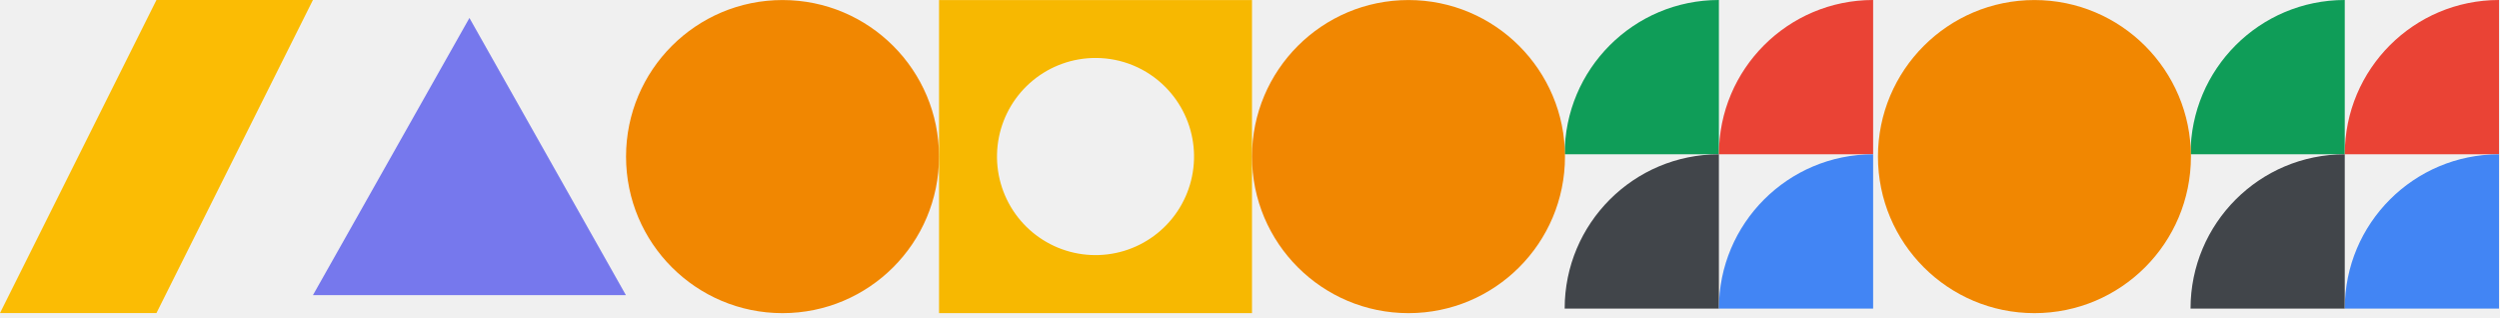
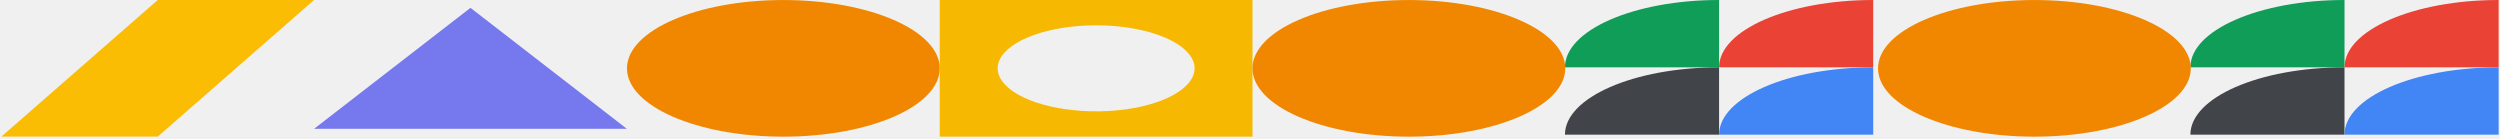
- <svg xmlns="http://www.w3.org/2000/svg" width="559" height="71" viewBox="0 0 559 71" fill="none">
-   <path d="M524.499 34.5H490.001C490.001 15.448 505.449 0 524.499 0V34.5Z" fill="#0F9D58" />
-   <path d="M524.499 69H490.001C490.001 49.948 505.449 34.5 524.499 34.5V69Z" fill="#41454A" />
-   <path d="M558.999 34.5H524.501C524.501 15.448 539.948 0 558.999 0V34.5Z" fill="#EA4335" />
-   <path d="M558.999 69H524.501C524.501 49.948 539.948 34.5 558.999 34.5V69Z" fill="#4285F4" />
-   <path d="M384.499 34.5H350.001C350.001 15.448 365.449 0 384.499 0V34.5Z" fill="#0F9D58" />
-   <path d="M384.499 69H350.001C350.001 49.948 365.449 34.5 384.499 34.5V69Z" fill="#41454A" />
-   <path d="M418.999 34.5H384.501C384.501 15.448 399.948 0 418.999 0V34.5Z" fill="#EA4335" />
-   <path d="M418.999 69H384.501C384.501 49.948 399.948 34.5 418.999 34.5V69Z" fill="#4285F4" />
-   <g clip-path="url(#clip0_0_1)">
-     <path d="M70.001 65.994H140.01L105.006 4.015L70.001 65.994Z" fill="#7678ED" />
-   </g>
-   <path fill-rule="evenodd" clip-rule="evenodd" d="M69.998 0H34.999L0.001 70H34.999L69.998 0Z" fill="#FBBC04" />
-   <g clip-path="url(#clip1_0_1)">
-     <path d="M175.045 70.019C194.377 70.019 210.049 54.347 210.049 35.014C210.049 15.682 194.377 0.01 175.045 0.01C155.712 0.01 140.04 15.682 140.04 35.014C140.04 54.347 155.712 70.019 175.045 70.019Z" fill="#F18701" />
-   </g>
-   <g clip-path="url(#clip2_0_1)">
-     <path d="M210.052 70.019L280.061 70.019V0.01L210.052 0.01V70.019ZM260.647 19.423C264.251 23.03 266.493 27.775 266.991 32.849C267.488 37.923 266.212 43.013 263.378 47.251C260.544 51.49 256.328 54.614 251.449 56.093C246.569 57.572 241.328 57.313 236.618 55.361C231.908 53.409 228.02 49.884 225.618 45.387C223.215 40.89 222.446 35.7 223.441 30.699C224.436 25.698 227.134 21.198 231.076 17.963C235.017 14.729 239.958 12.961 245.056 12.961C247.953 12.957 250.822 13.525 253.498 14.634C256.173 15.743 258.603 17.371 260.647 19.423Z" fill="#F7B801" />
-   </g>
-   <g clip-path="url(#clip3_0_1)">
-     <path d="M350.069 35.014C350.069 15.682 334.397 0.01 315.064 0.01C295.732 0.01 280.06 15.682 280.06 35.014C280.06 54.347 295.732 70.019 315.064 70.019C334.397 70.019 350.069 54.347 350.069 35.014Z" fill="#F18701" />
-   </g>
-   <g clip-path="url(#clip4_0_1)">
-     <path d="M490.088 35.014C490.088 15.682 474.416 0.01 455.084 0.01C435.751 0.01 420.079 15.682 420.079 35.014C420.079 54.347 435.751 70.019 455.084 70.019C474.416 70.019 490.088 54.347 490.088 35.014Z" fill="#F18701" />
-   </g>
+ <svg xmlns="http://www.w3.org/2000/svg" width="920px" height="51px" viewBox="0 0 919 51" version="1.1">
  <defs>
-     <clipPath id="clip0_0_1">
-       <rect width="70.009" height="70.009" fill="white" transform="translate(70.0011 0.00012207)" />
+     <clipPath id="clip1">
+       <path d="M 115.082 2 L 230.18 2 L 230.18 47.711 L 115.082 47.711 Z M 115.082 2 " />
    </clipPath>
-     <clipPath id="clip1_0_1">
-       <rect width="70.009" height="70.009" fill="white" transform="translate(140.04 0.0098877)" />
+     <clipPath id="clip2">
+       <path d="M 230.227 0.008 L 345.324 0.008 L 345.324 50.293 L 230.227 50.293 Z M 230.227 0.008 " />
    </clipPath>
-     <clipPath id="clip2_0_1">
-       <rect width="70.009" height="70.009" fill="white" transform="matrix(0 -1 1 0 210.052 70.0187)" />
+     <clipPath id="clip3">
+       <path d="M 345.324 0.008 L 460.426 0.008 L 460.426 50.293 L 345.324 50.293 Z M 345.324 0.008 " />
    </clipPath>
-     <clipPath id="clip3_0_1">
-       <rect width="70.009" height="70.009" fill="white" transform="matrix(0 -1 1 0 280.06 70.0187)" />
+     <clipPath id="clip4">
+       <path d="M 460.418 0.008 L 575.52 0.008 L 575.52 50.293 L 460.418 50.293 Z M 460.418 0.008 " />
    </clipPath>
-     <clipPath id="clip4_0_1">
-       <rect width="70.009" height="70.009" fill="white" transform="matrix(0 -1 1 0 420.079 70.0187)" />
+     <clipPath id="clip5">
+       <path d="M 690.613 0.008 L 805.711 0.008 L 805.711 50.293 L 690.613 50.293 Z M 690.613 0.008 " />
    </clipPath>
  </defs>
+   <g id="surface1">
+     <path style=" stroke:none;fill-rule:nonzero;fill:rgb(5.882%,61.569%,34.51%);fill-opacity:1;" d="M 862.281 24.781 L 805.562 24.781 C 805.562 11.098 830.961 0 862.281 0 Z M 862.281 24.781 " />
+     <path style=" stroke:none;fill-rule:nonzero;fill:rgb(25.49%,27.059%,29.02%);fill-opacity:1;" d="M 862.281 49.559 L 805.562 49.559 C 805.562 35.879 830.961 24.781 862.281 24.781 Z M 862.281 49.559 " />
+     <path style=" stroke:none;fill-rule:nonzero;fill:rgb(91.765%,26.275%,20.784%);fill-opacity:1;" d="M 919 24.781 L 862.281 24.781 C 862.281 11.098 887.68 0 919 0 Z M 919 24.781 " />
+     <path style=" stroke:none;fill-rule:nonzero;fill:rgb(25.882%,52.157%,95.686%);fill-opacity:1;" d="M 919 49.559 L 862.281 49.559 C 862.281 35.879 887.68 24.781 919 24.781 Z M 919 49.559 " />
+     <path style=" stroke:none;fill-rule:nonzero;fill:rgb(5.882%,61.569%,34.51%);fill-opacity:1;" d="M 632.121 24.781 L 575.402 24.781 C 575.402 11.098 600.801 0 632.121 0 Z M 632.121 24.781 " />
+     <path style=" stroke:none;fill-rule:nonzero;fill:rgb(25.49%,27.059%,29.02%);fill-opacity:1;" d="M 632.121 49.559 L 575.402 49.559 C 575.402 35.879 600.801 24.781 632.121 24.781 Z M 632.121 49.559 " />
+     <path style=" stroke:none;fill-rule:nonzero;fill:rgb(91.765%,26.275%,20.784%);fill-opacity:1;" d="M 688.84 24.781 L 632.121 24.781 C 632.121 11.098 657.52 0 688.84 0 Z M 688.84 24.781 " />
+     <path style=" stroke:none;fill-rule:nonzero;fill:rgb(25.882%,52.157%,95.686%);fill-opacity:1;" d="M 688.84 49.559 L 632.121 49.559 C 632.121 35.879 657.52 24.781 688.84 24.781 Z M 688.84 49.559 " />
+     <g clip-path="url(#clip1)" clip-rule="nonzero">
+       <path style=" stroke:none;fill-rule:nonzero;fill:rgb(46.275%,47.059%,92.941%);fill-opacity:1;" d="M 115.082 47.402 L 230.18 47.402 L 172.633 2.887 Z M 115.082 47.402 " />
+     </g>
+     <path style=" stroke:none;fill-rule:evenodd;fill:rgb(98.431%,73.725%,1.569%);fill-opacity:1;" d="M 115.074 0 L 57.539 0 L 0 50.281 L 57.539 50.281 Z M 115.074 0 " />
+     <g clip-path="url(#clip2)" clip-rule="nonzero">
+       <path style=" stroke:none;fill-rule:nonzero;fill:rgb(94.51%,52.941%,0.392%);fill-opacity:1;" d="M 287.777 50.293 C 319.559 50.293 345.324 39.039 345.324 25.152 C 345.324 11.266 319.559 0.008 287.777 0.008 C 255.988 0.008 230.227 11.266 230.227 25.152 C 230.227 39.039 255.988 50.293 287.777 50.293 Z M 287.777 50.293 " />
+     </g>
+     <g clip-path="url(#clip3)" clip-rule="nonzero">
+       <path style=" stroke:none;fill-rule:nonzero;fill:rgb(96.863%,72.157%,0.392%);fill-opacity:1;" d="M 345.324 50.293 L 460.426 50.293 L 460.426 0.008 L 345.324 0.008 Z M 428.508 13.953 C 434.43 16.543 438.113 19.949 438.938 23.598 C 439.754 27.242 437.652 30.898 432.996 33.938 C 428.336 36.984 421.406 39.234 413.383 40.293 C 405.363 41.355 396.746 41.168 389 39.766 C 381.254 38.367 374.867 35.832 370.918 32.602 C 366.969 29.375 365.703 25.641 367.34 22.051 C 368.977 18.457 373.406 15.223 379.887 12.902 C 386.367 10.578 394.492 9.312 402.871 9.312 C 407.637 9.305 412.352 9.715 416.75 10.512 C 421.148 11.309 425.145 12.48 428.508 13.953 Z M 428.508 13.953 " />
+     </g>
+     <g clip-path="url(#clip4)" clip-rule="nonzero">
+       <path style=" stroke:none;fill-rule:nonzero;fill:rgb(94.51%,52.941%,0.392%);fill-opacity:1;" d="M 575.52 25.152 C 575.52 11.266 549.754 0.008 517.965 0.008 C 486.184 0.008 460.418 11.266 460.418 25.152 C 460.418 39.039 486.184 50.293 517.965 50.293 C 549.754 50.293 575.52 39.039 575.52 25.152 Z M 575.52 25.152 " />
+     </g>
+     <g clip-path="url(#clip5)" clip-rule="nonzero">
+       <path style=" stroke:none;fill-rule:nonzero;fill:rgb(94.51%,52.941%,0.392%);fill-opacity:1;" d="M 805.711 25.152 C 805.711 11.266 779.941 0.008 748.164 0.008 C 716.375 0.008 690.613 11.266 690.613 25.152 C 690.613 39.039 716.375 50.293 748.164 50.293 C 779.941 50.293 805.711 39.039 805.711 25.152 Z M 805.711 25.152 " />
+     </g>
+   </g>
</svg>
